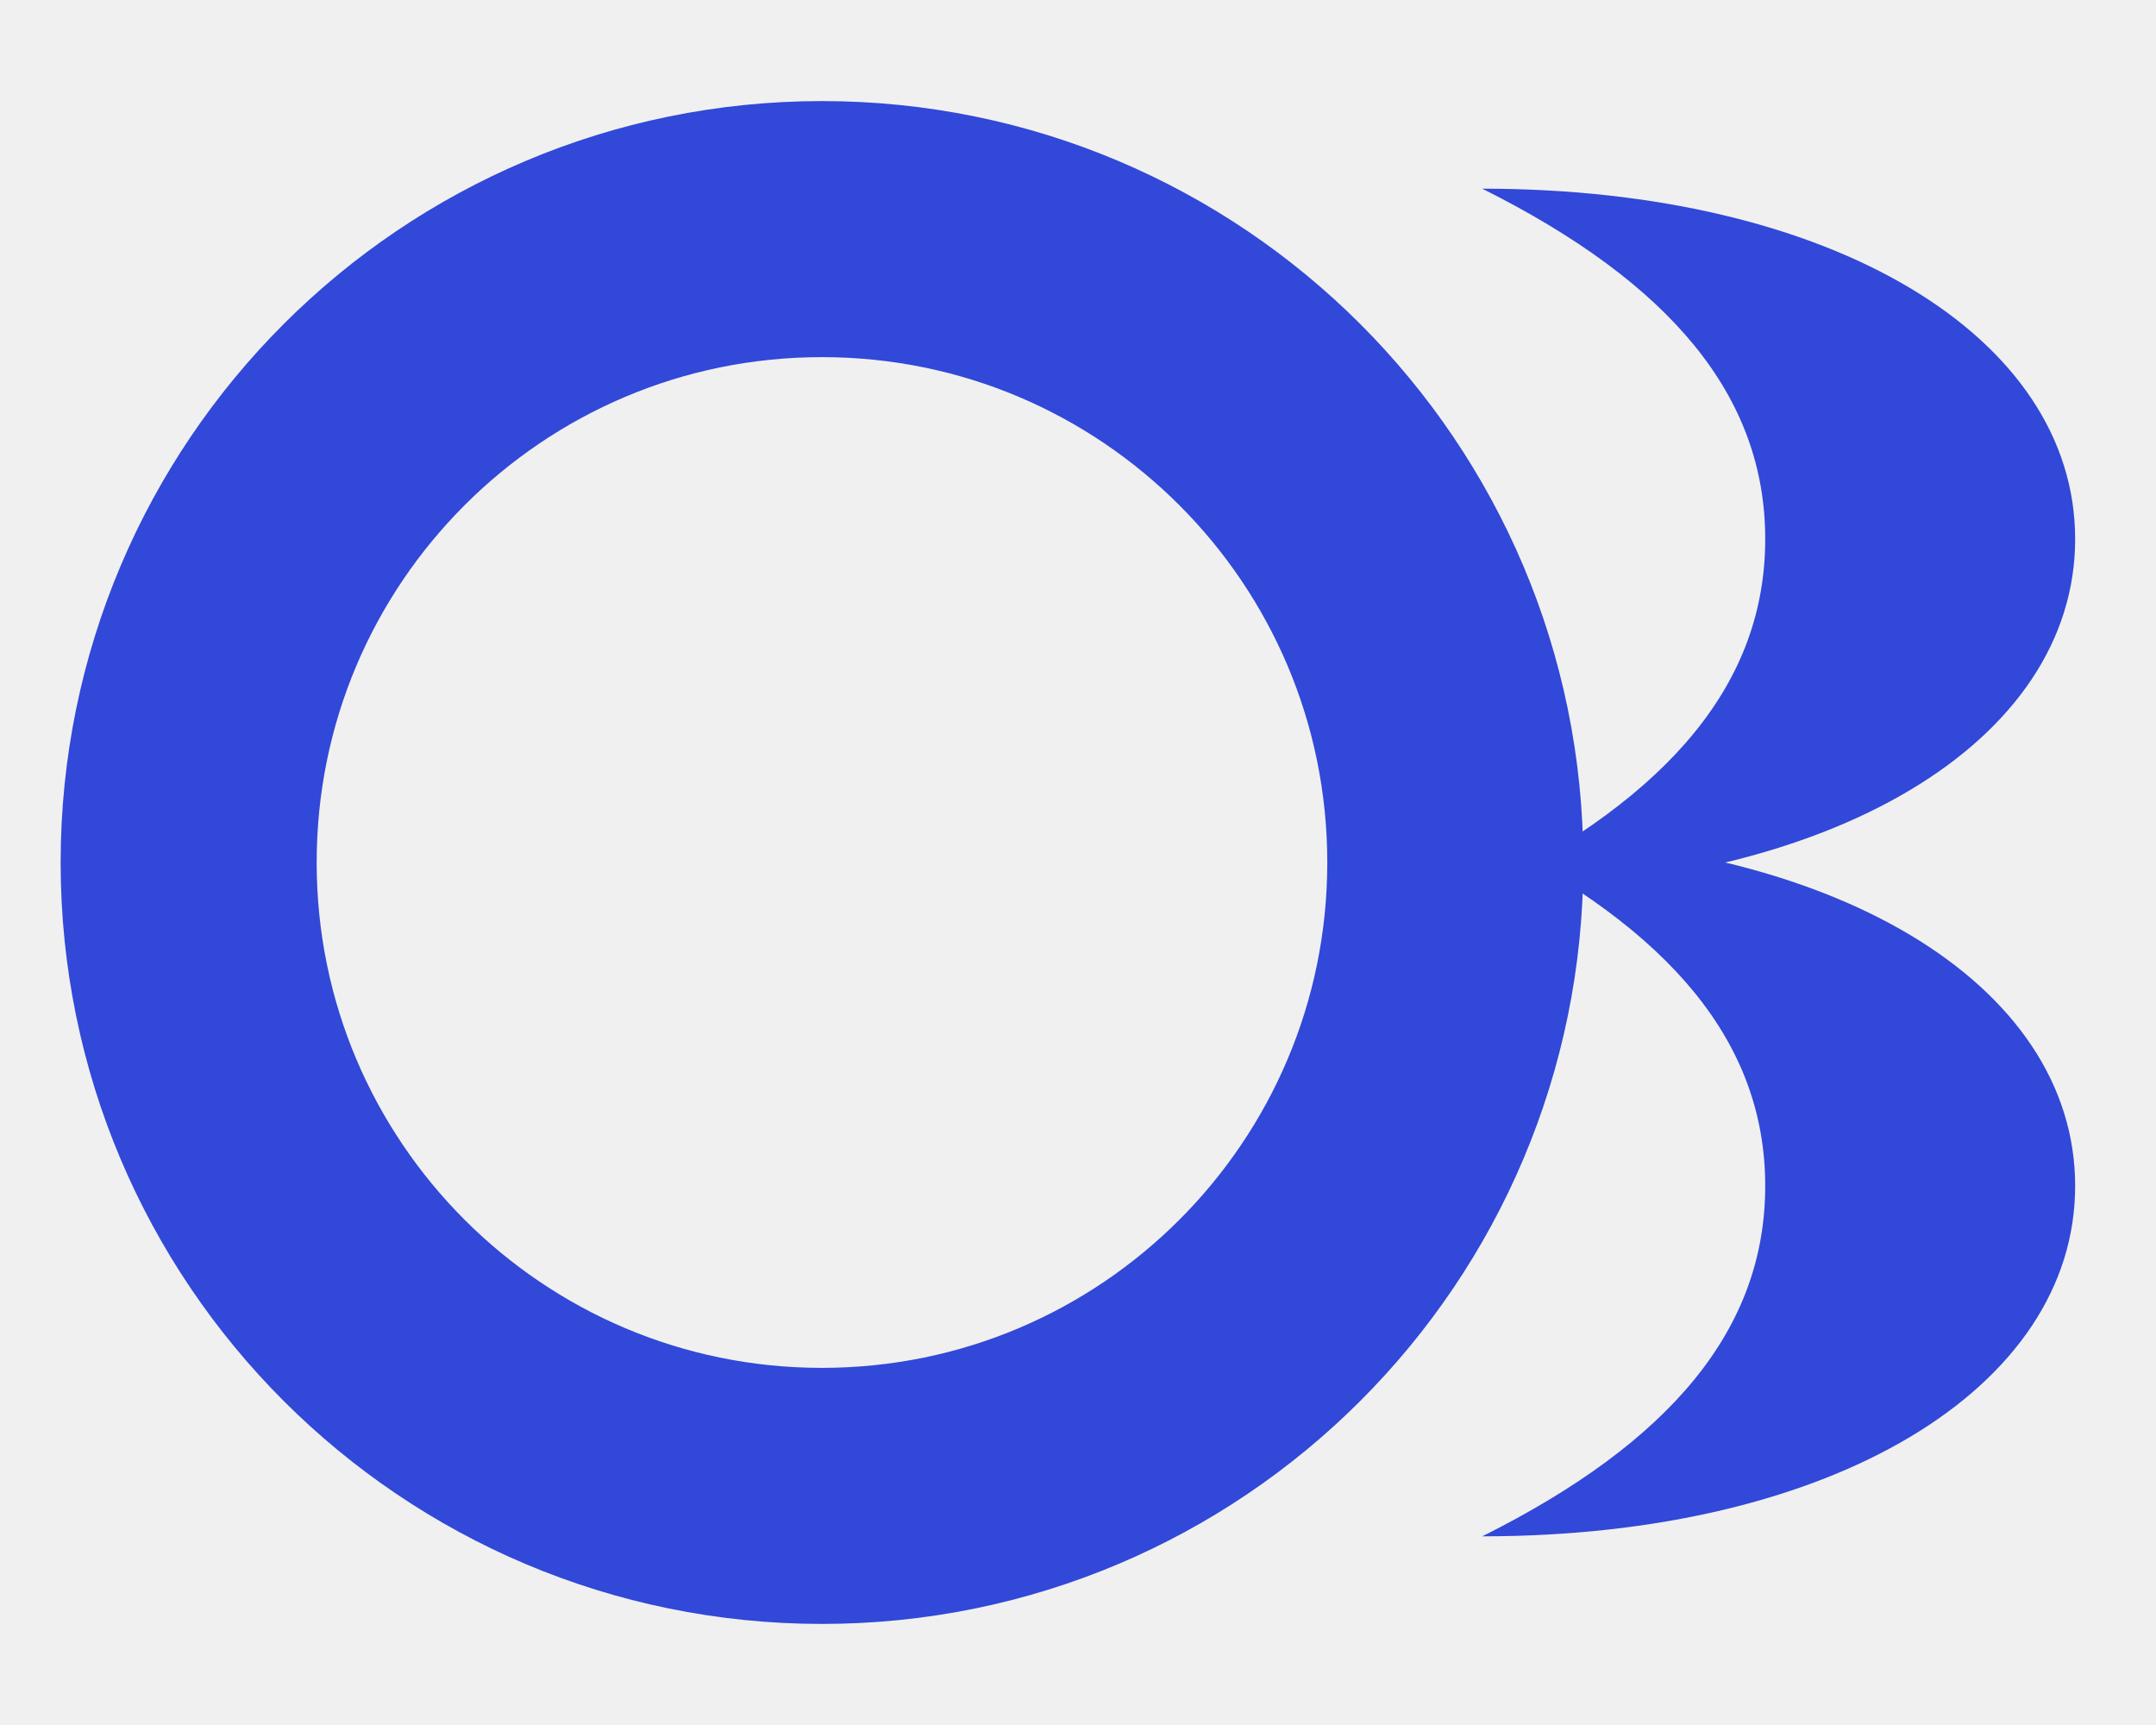
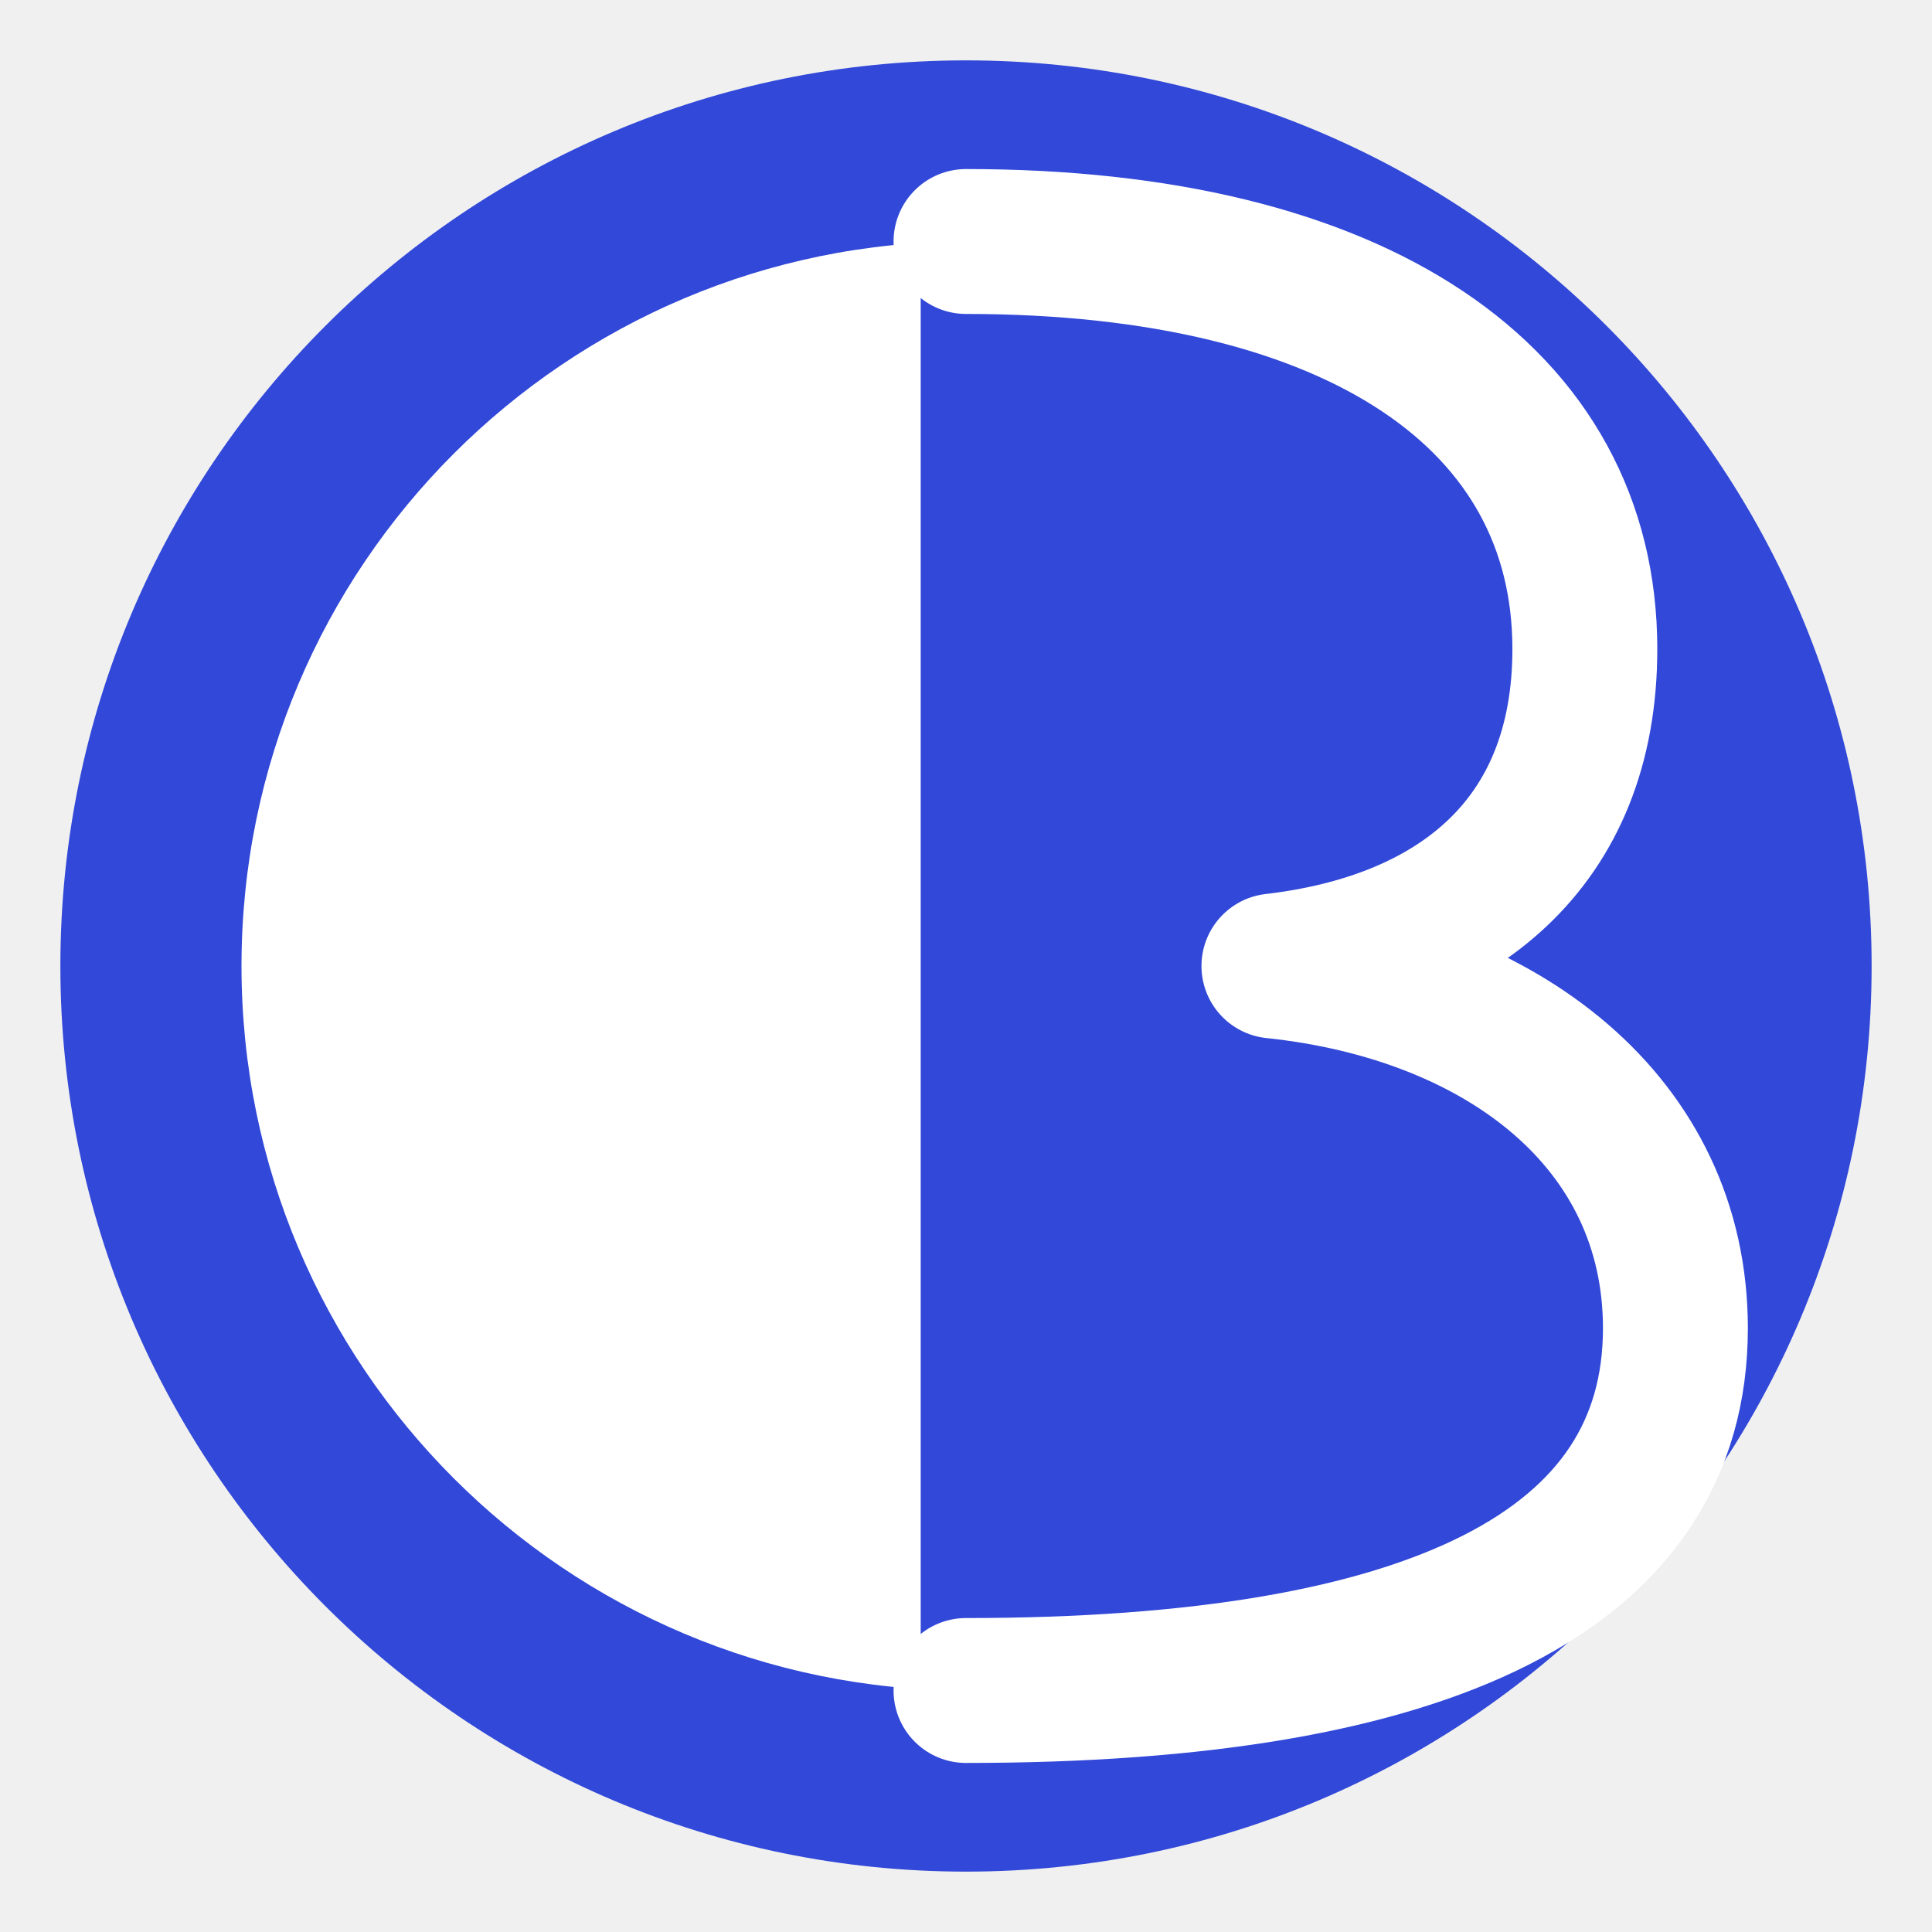
- <svg xmlns="http://www.w3.org/2000/svg" viewBox="0 0 80 64" fill="none">
-   <circle cx="30.5" cy="32" r="23.5" stroke="#3148D8" stroke-width="9.5" />
-   <path fill="#3148D8" d="M55 7C68 7 77 12.5 77 20C77 27.5 68 33 55 33C62 29.5 65.5 25.3 65.5 20C65.5 14.7 62 10.5 55 7Z" />
-   <path fill="#3148D8" d="M55 31C68 31 77 36.5 77 44C77 51.5 68 57 55 57C62 53.5 65.5 49.3 65.5 44C65.5 38.7 62 34.5 55 31Z" />
+ <svg xmlns="http://www.w3.org/2000/svg" viewBox="0 0 64 64" fill="none">
+   <circle cx="32" cy="32" r="30" fill="#3148D8" />
+   <path fill="white" d="M32 8A24 24 0 0 0 32 56Z" />
+   <rect x="30.5" y="8" width="3" height="48" fill="#3148D8" />
+   <path d="M32 8C45 8 52.5 13.2 52.5 21.5C52.5 28 48.2 31.3 42.2 32C49.8 32.8 55.5 37.2 55.5 44C55.5 52 47.5 56 32 56" fill="none" stroke="white" stroke-width="4.8" stroke-linecap="round" stroke-linejoin="round" />
</svg>
